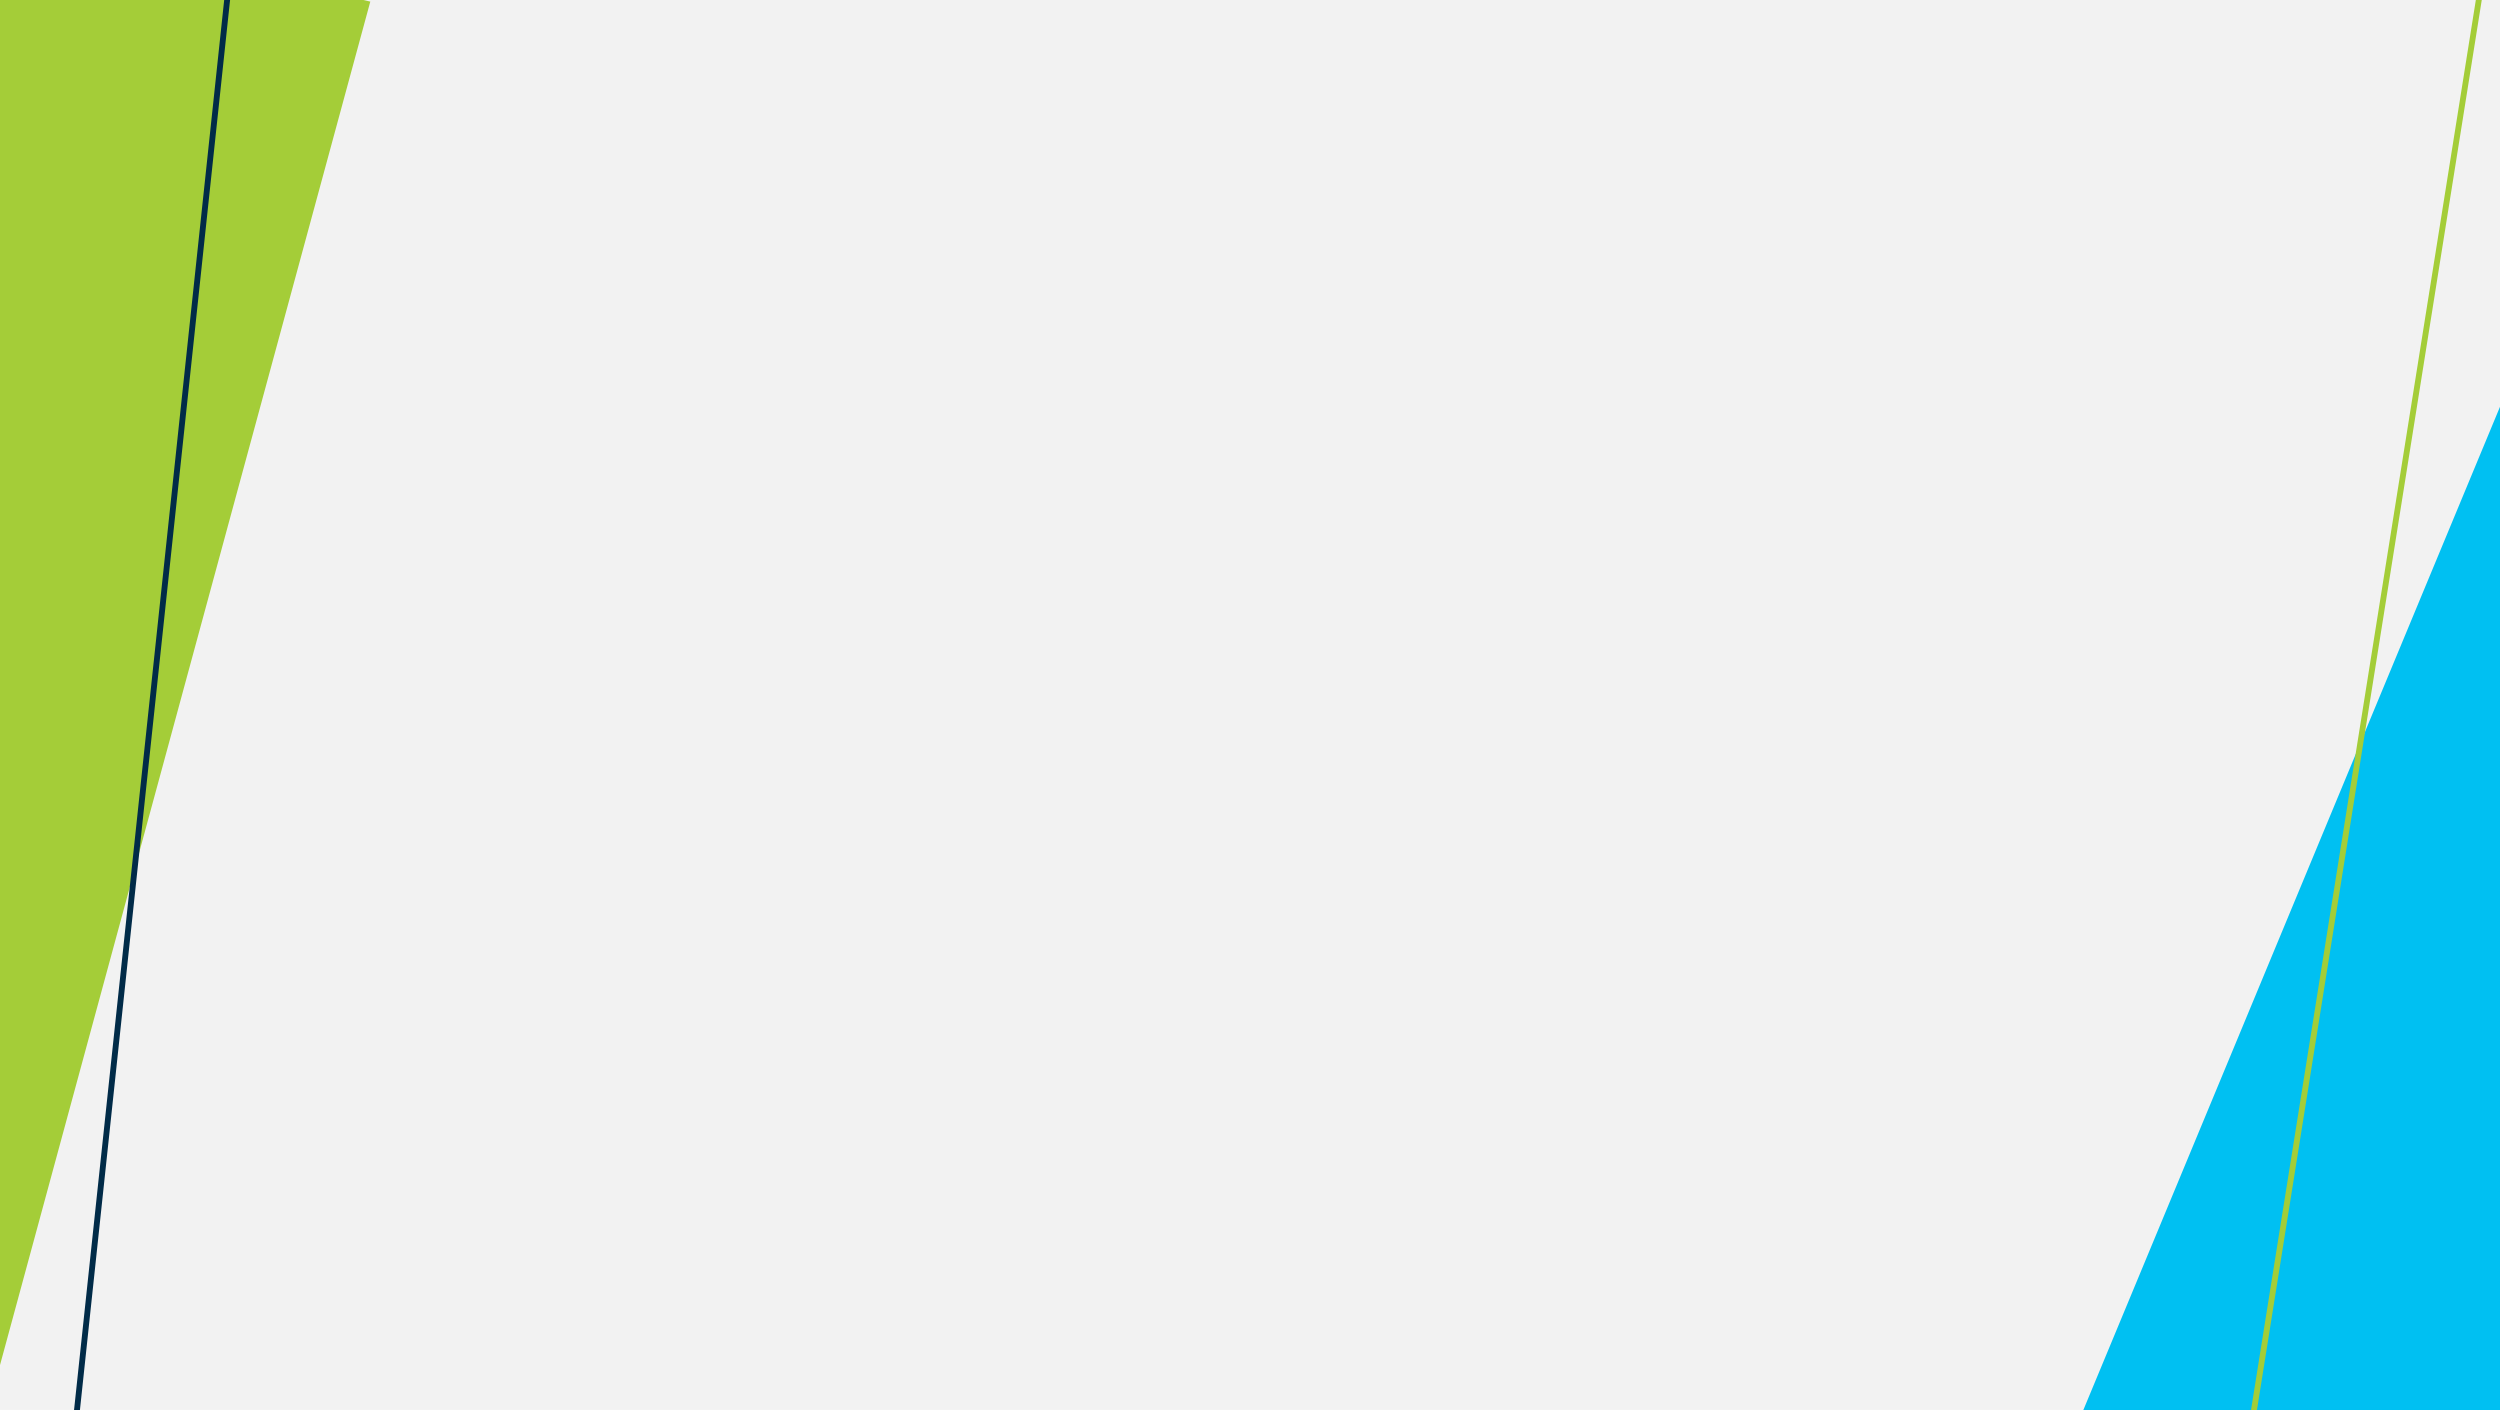
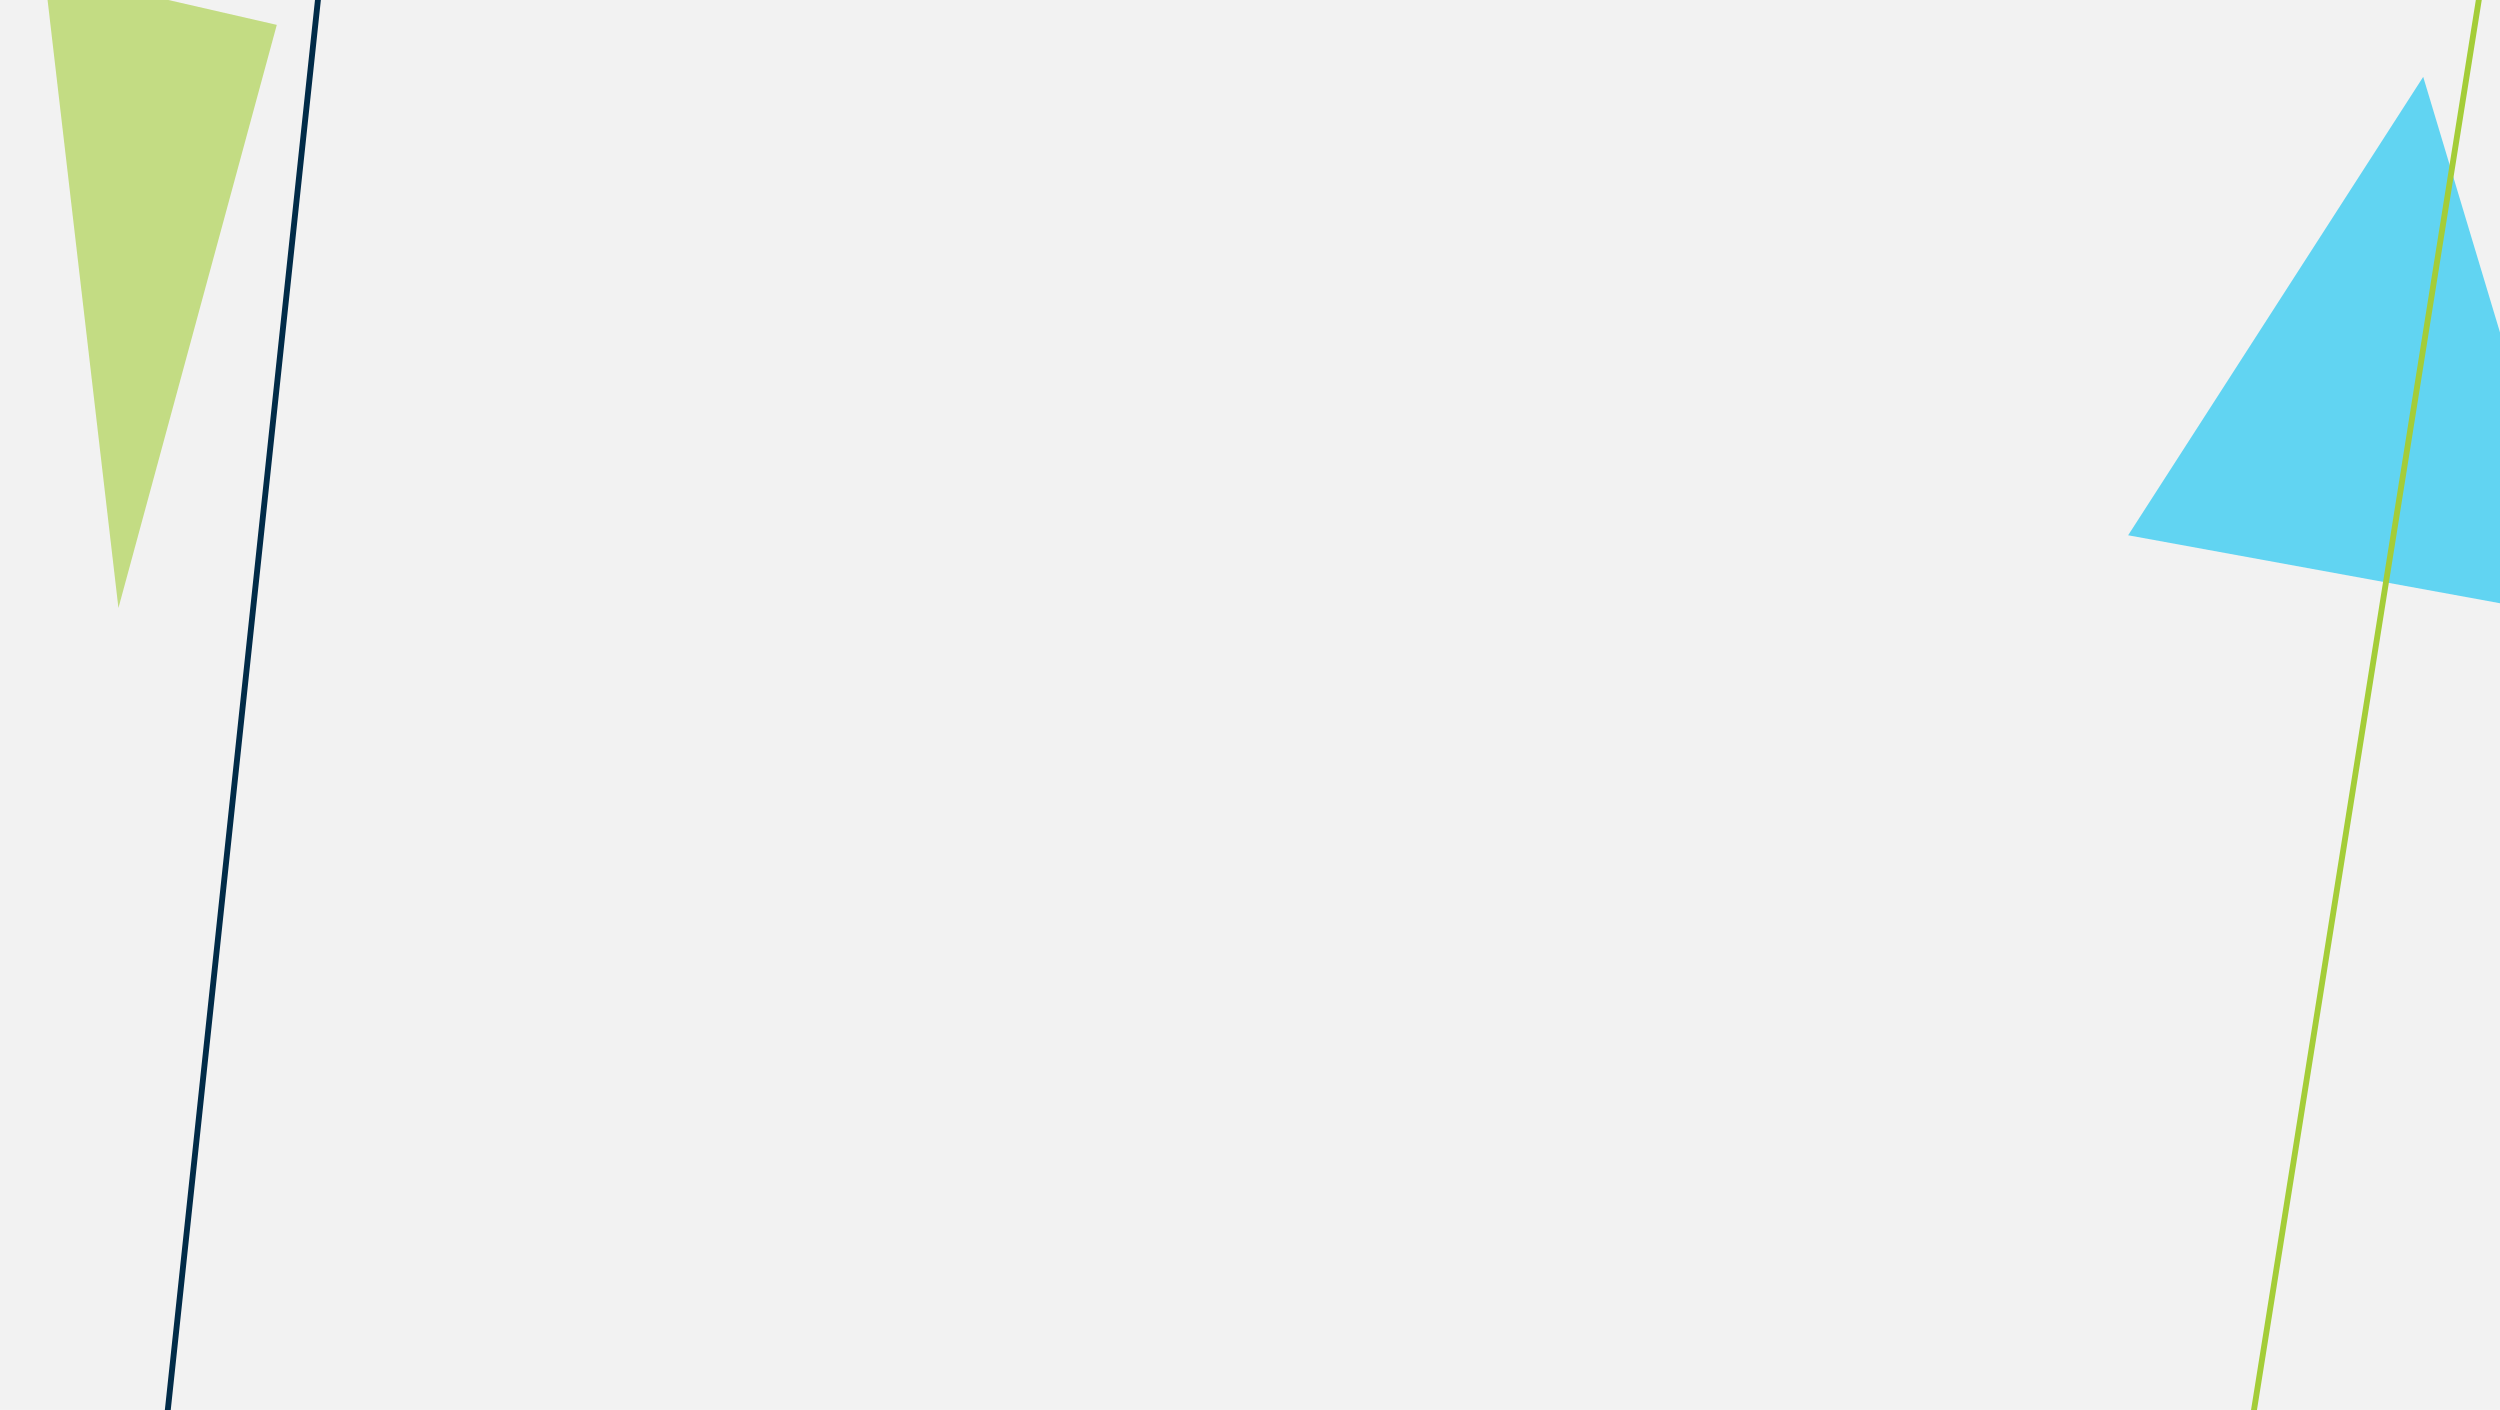
<svg xmlns="http://www.w3.org/2000/svg" version="1.1" id="thankYouForBgSvg" x="0px" y="0px" width="3840px" height="2165.6px" viewBox="0 0 3840 2165.6" enable-background="new 0 0 3840 2165.6" xml:space="preserve">
  <g id="_x2D_.bgScene-">
    <rect id="_x2D_.bgColor-" x="-5.1" fill="#F2F2F2" width="3850.19" height="2165.6" />
    <g id="_x2D_.moveElements-">
      <g>
        <g>
-           <polygon fill="#A4CD38" points="-274.33,-190.96 568.78,2.45 -5.39,2116.6     " />
+           <polygon opacity="0.6" fill="#A4CD38" points="67.97,-43.72 425.16,38.21 181.91,933.89     " />
          <rect x="-9.44" fill="none" width="3858.14" height="2165.6" />
        </g>
      </g>
      <g>
        <g>
-           <polygon fill="#00C0F2" points="3842.18,619.56 3191.56,2186.12 4640.05,2189.71     " />
+           <polygon opacity="0.6" fill="#00C0F2" points="3722.05,118.06 3268.82,822.18 3972.22,950.73     " />
          <rect x="-9.44" fill="none" width="3858.14" height="2165.6" />
        </g>
      </g>
    </g>
    <g id="_x2D_.lineBG-_1_">
      <g>
-         <line fill="#012B48" stroke="#012B48" stroke-width="9" stroke-miterlimit="10" x1="107.96" y1="2262.46" x2="392.63" y2="-410.96" />
+         <line fill="#012B48" stroke="#012B48" stroke-width="9" stroke-miterlimit="10" x1="246.57" y1="2270.6" x2="531.23" y2="-402.82" />
        <rect x="-9.44" fill="none" width="3858.14" height="2165.6" />
      </g>
    </g>
    <g id="_x2D_.lineBG-">
      <g>
        <line fill="#012B48" stroke="#A4CD38" stroke-width="9" stroke-miterlimit="10" x1="3843.73" y1="-227.65" x2="3397.31" y2="2572.36" />
        <rect x="-9.44" fill="none" width="3858.14" height="2165.6" />
      </g>
    </g>
  </g>
</svg>
